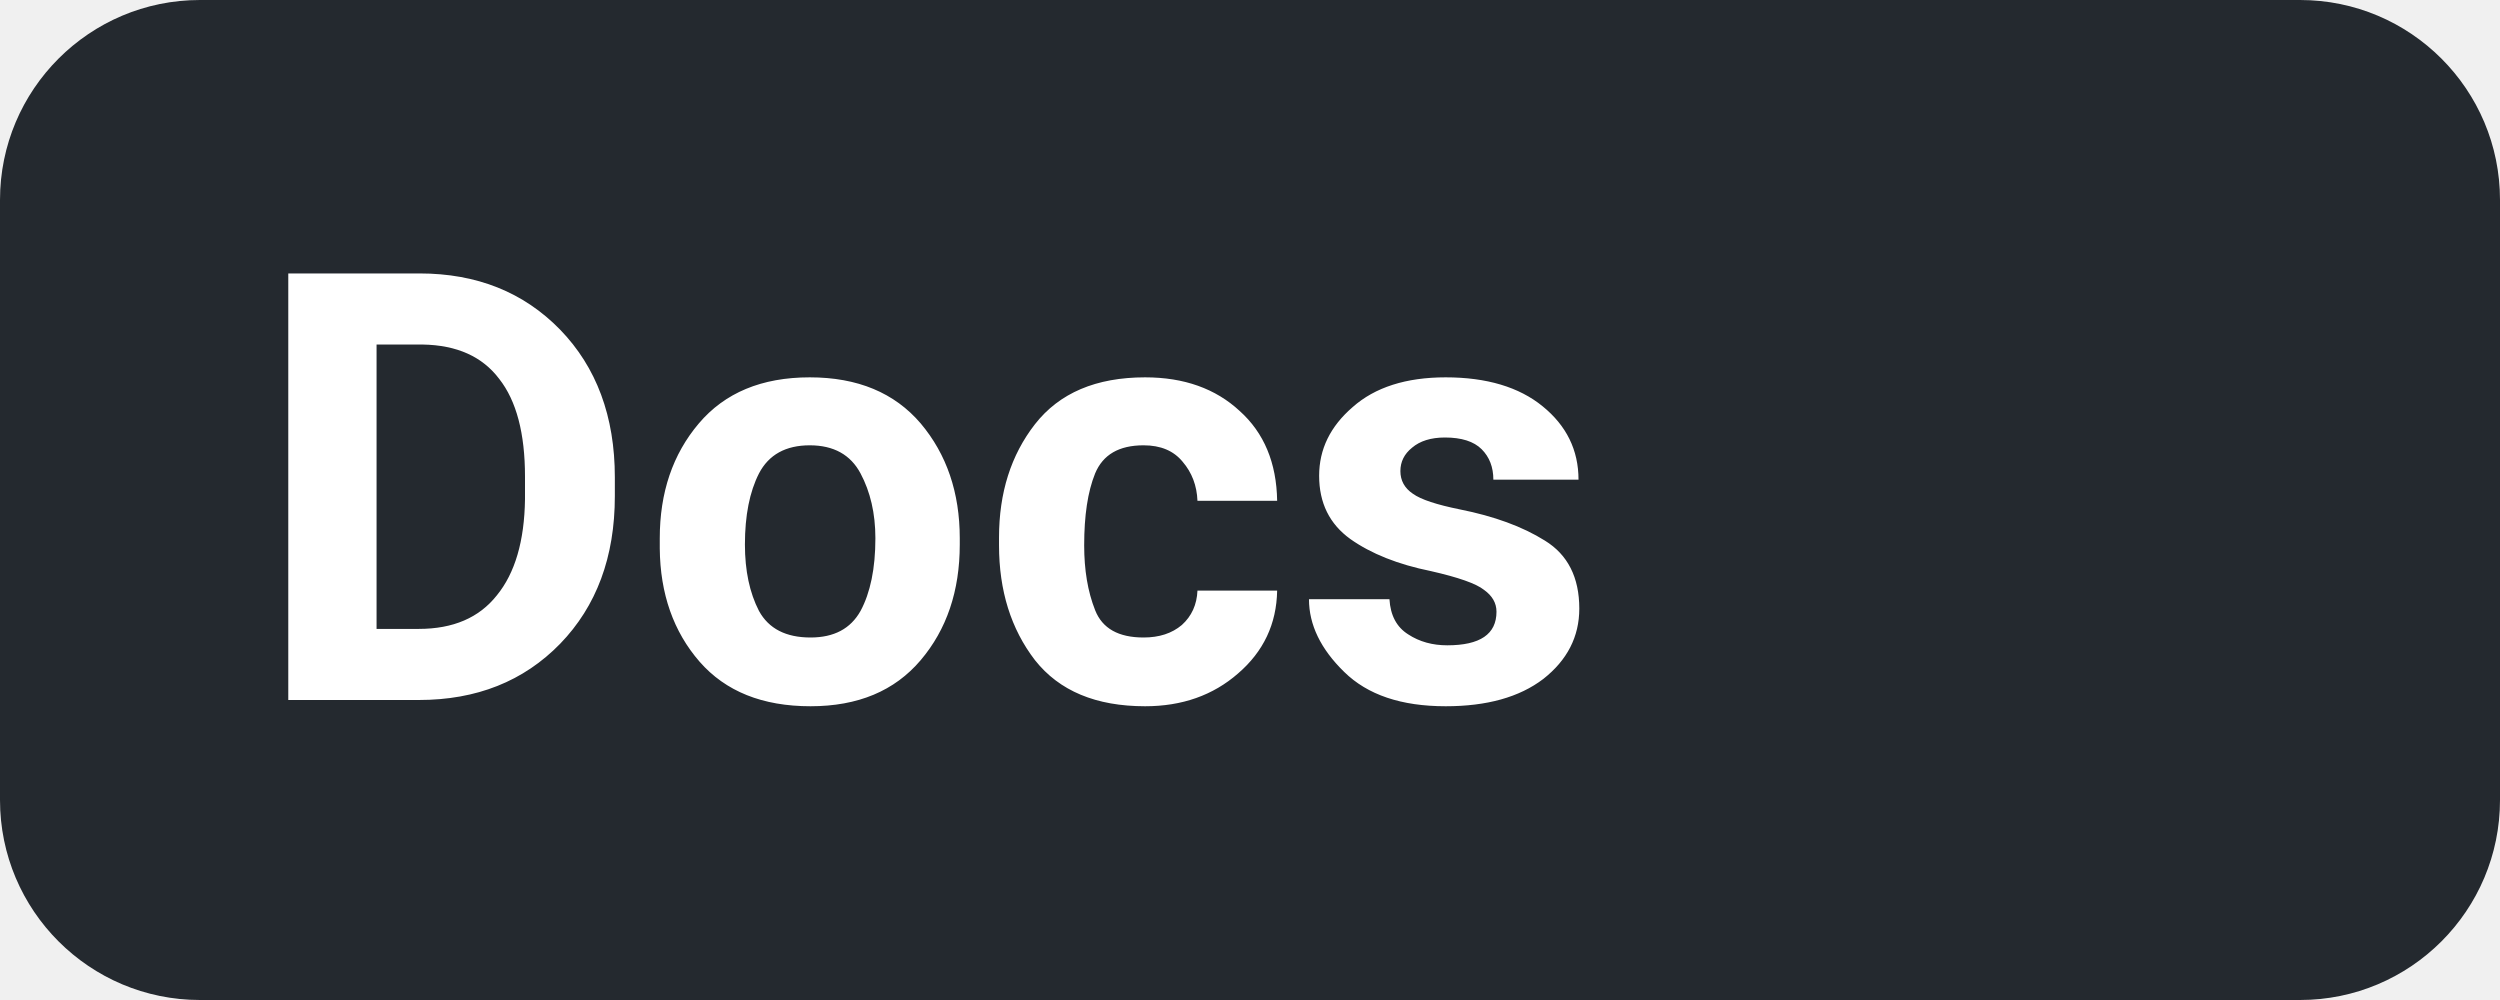
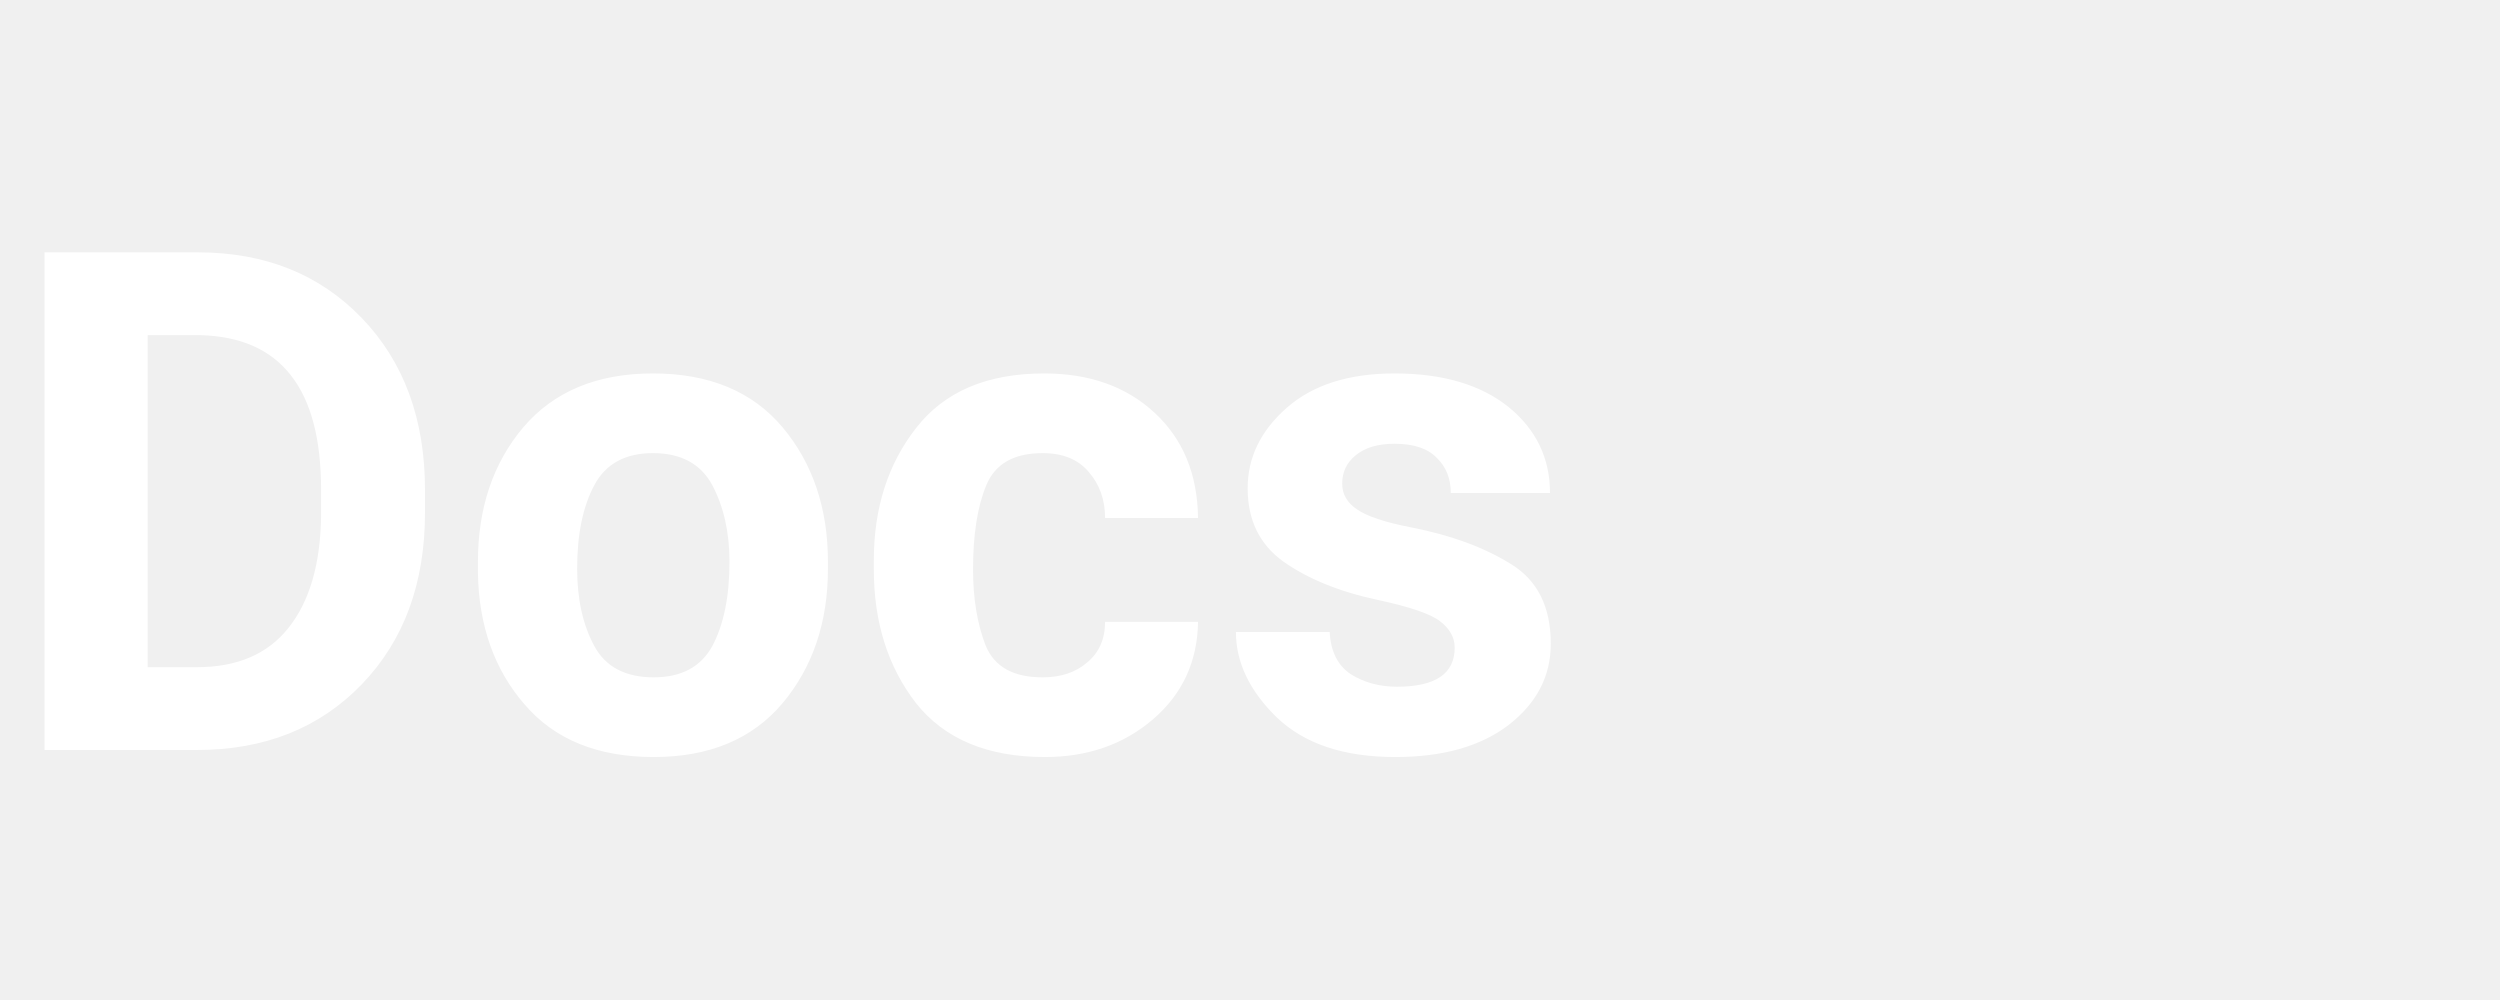
<svg xmlns="http://www.w3.org/2000/svg" width="50" height="20">
-   <rect width="50" height="20" rx="4" fill="#24292f" />
-   <text x="5" y="14" fill="#ffffff" font-family="Segoe UI, Roboto, Helvetica, Arial, sans-serif" font-size="12" font-weight="bold">Docs</text>
+   <text x="0" y="15" fill="#ffffff" font-family="Segoe UI, Roboto, Helvetica, Arial, sans-serif" font-size="14" font-weight="bold">Docs</text>
</svg>
